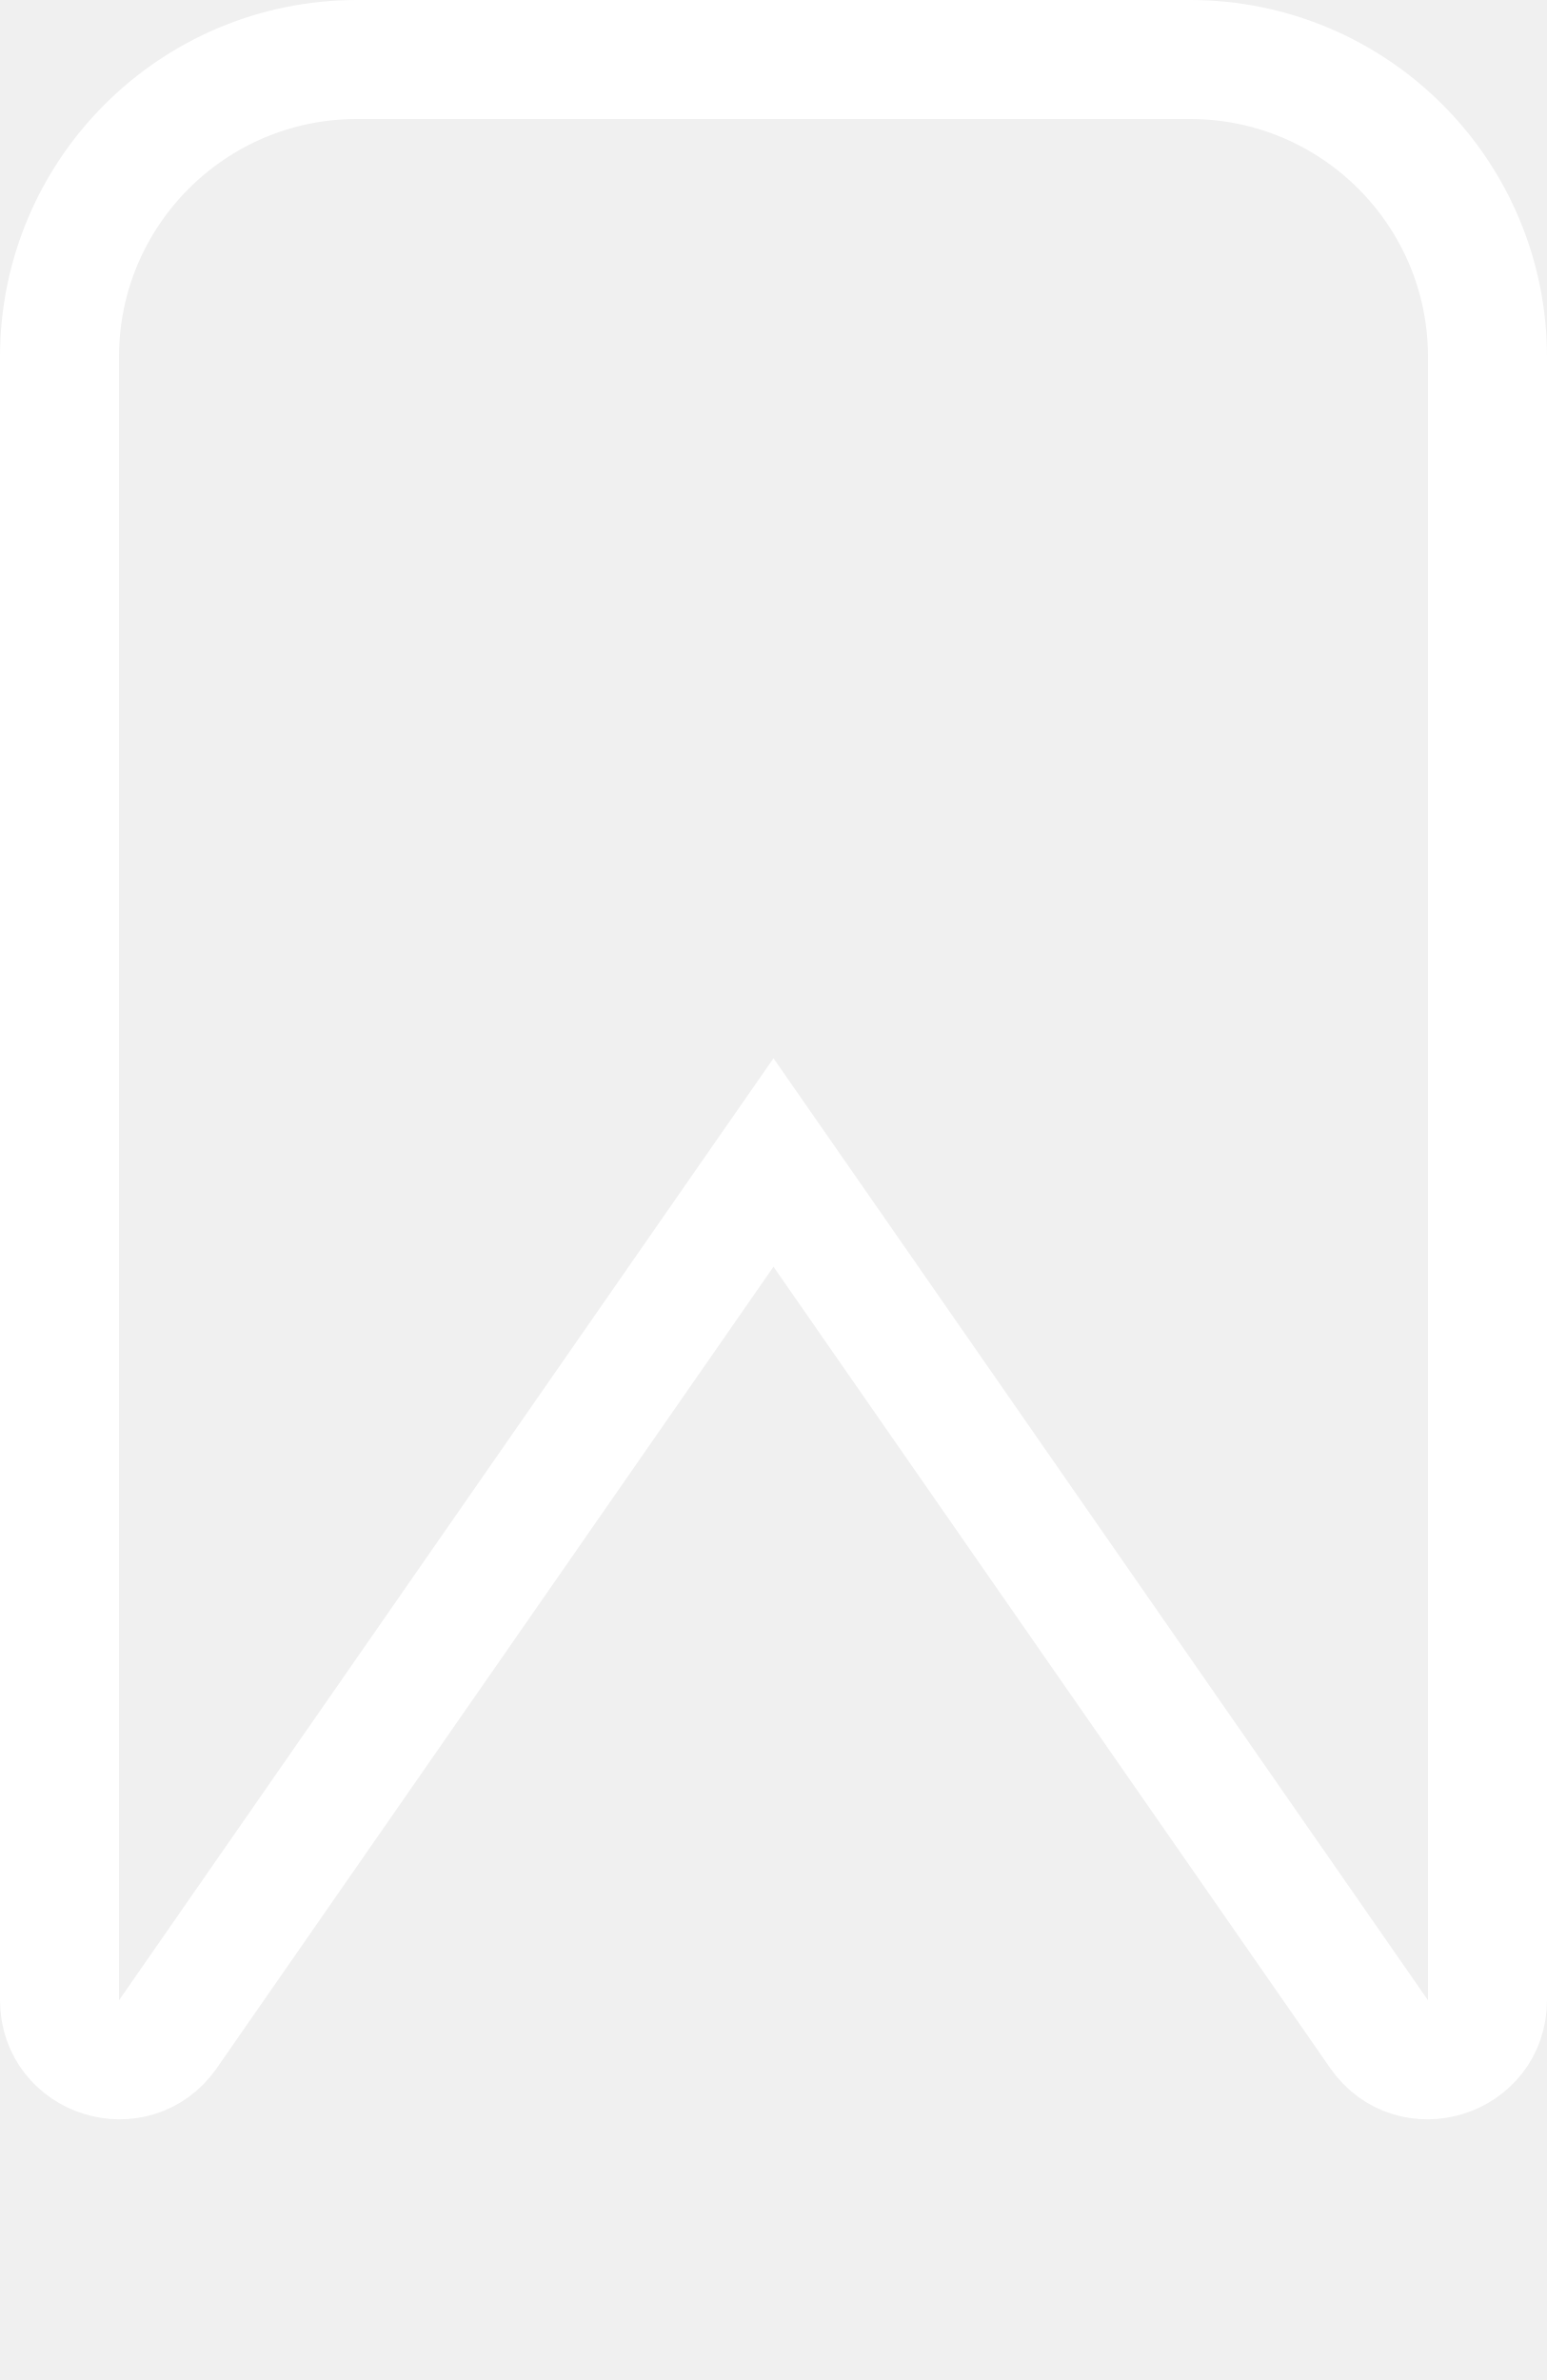
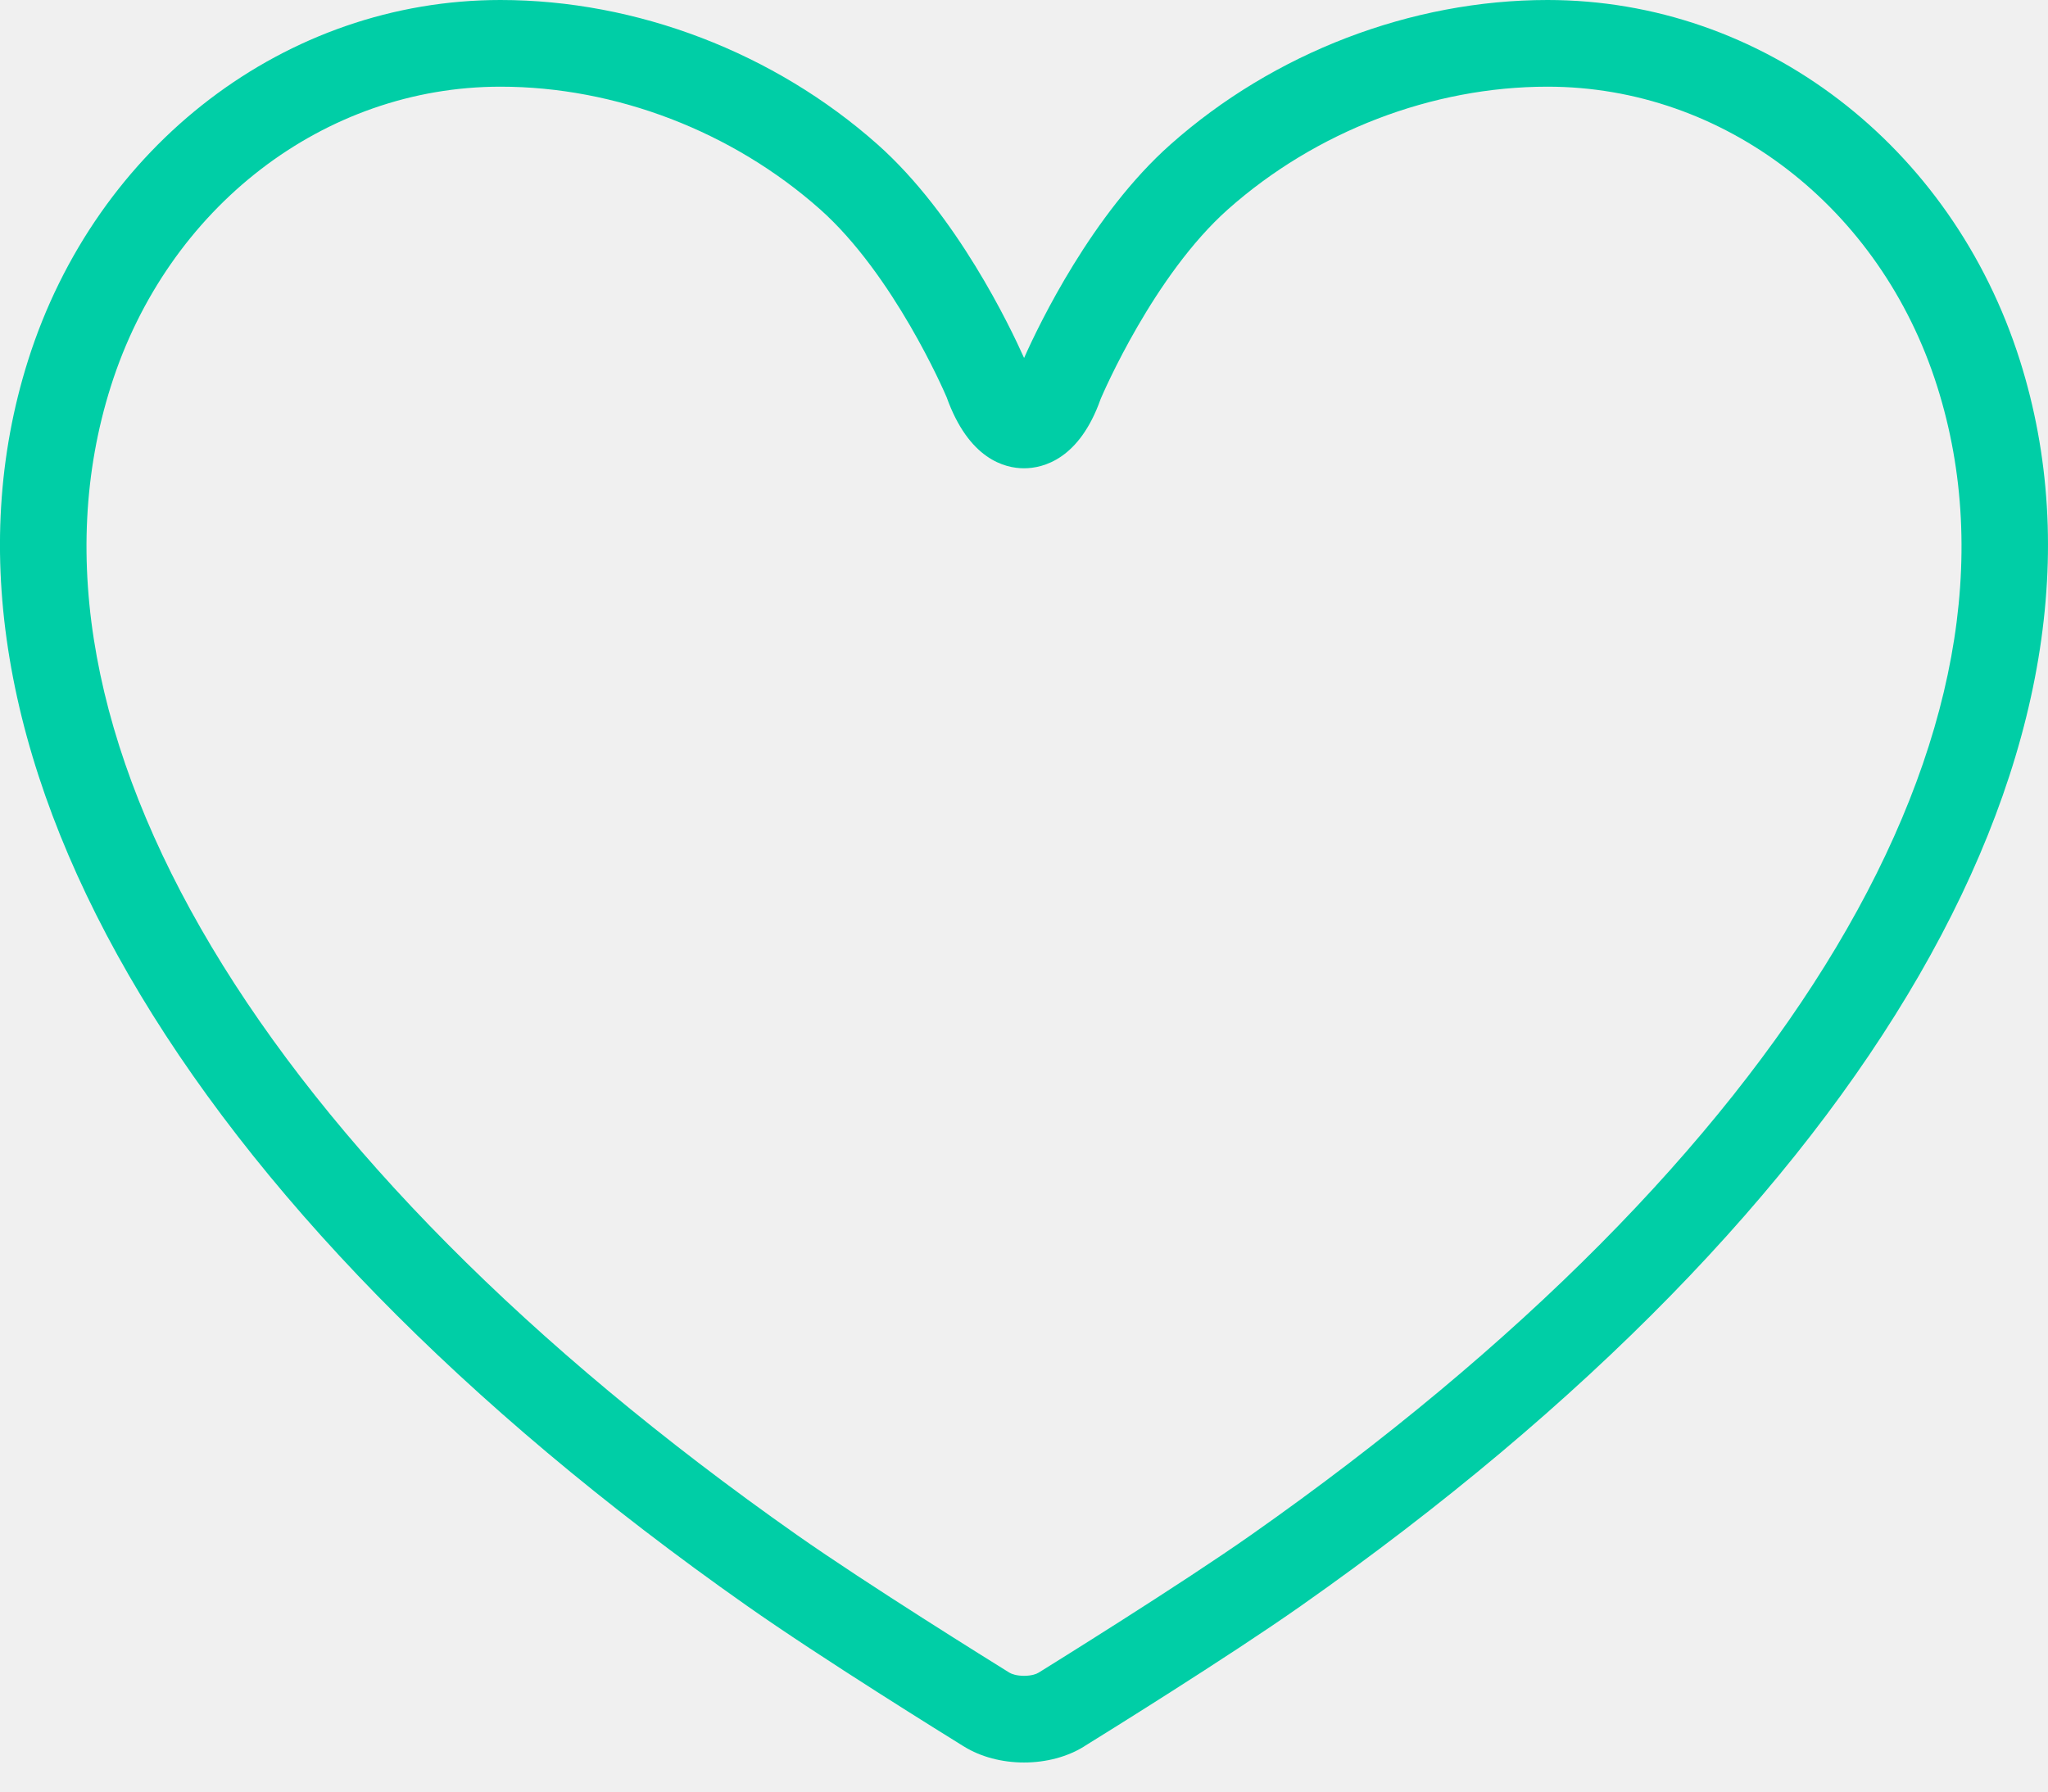
- <svg xmlns="http://www.w3.org/2000/svg" width="13" height="20" viewBox="0 0 13 20" fill="none">
-   <path d="M6.911 10.36L6.5 9.769L6.089 10.36L1.411 17.094C1.131 17.496 0.5 17.298 0.5 16.808V3C0.5 1.619 1.619 0.5 3 0.5H10C11.381 0.5 12.5 1.619 12.5 3V16.808C12.5 17.298 11.869 17.496 11.589 17.094L6.911 10.36Z" stroke="white" />
+ <svg xmlns="http://www.w3.org/2000/svg" width="24" height="21" viewBox="0 0 24 21" fill="none">
+   <path fill-rule="evenodd" clip-rule="evenodd" d="M11.284 20.464C11.108 20.355 9.619 19.432 8.753 18.822C2.073 14.127 -1.077 8.669 0.329 4.224C1.128 1.698 3.353 0 5.865 0C7.462 0 9.073 0.617 10.285 1.694C11.213 2.519 11.838 3.831 12.001 4.196C12.179 3.795 12.799 2.508 13.716 1.694C14.927 0.618 16.538 0 18.135 0C20.647 0 22.872 1.698 23.671 4.225C25.076 8.669 21.927 14.127 15.247 18.822C14.381 19.431 12.894 20.353 12.716 20.463C12.709 20.468 12.703 20.471 12.701 20.473C12.507 20.593 12.258 20.659 12 20.659C11.743 20.659 11.493 20.593 11.299 20.473C11.296 20.471 11.291 20.468 11.284 20.464ZM5.865 1.016C3.798 1.016 1.963 2.428 1.298 4.531C0.033 8.531 3.038 13.563 9.338 17.991C10.162 18.57 11.625 19.479 11.813 19.596C11.825 19.604 11.832 19.608 11.833 19.608C11.854 19.621 11.913 19.643 12 19.643C12.088 19.643 12.146 19.622 12.167 19.608C12.167 19.608 12.171 19.606 12.176 19.603C12.307 19.521 13.82 18.583 14.662 17.991C20.962 13.563 23.968 8.531 22.702 4.531C22.038 2.428 20.202 1.016 18.135 1.016C16.784 1.016 15.419 1.54 14.391 2.453C13.521 3.226 12.927 4.609 12.898 4.677C12.898 4.679 12.897 4.679 12.897 4.68C12.649 5.38 12.228 5.489 12 5.489C11.772 5.489 11.352 5.38 11.093 4.655C11.093 4.655 11.093 4.654 11.092 4.653C11.065 4.589 10.473 3.22 9.61 2.453C8.581 1.54 7.216 1.016 5.865 1.016Z" fill="#00CEA6" />
</svg>
